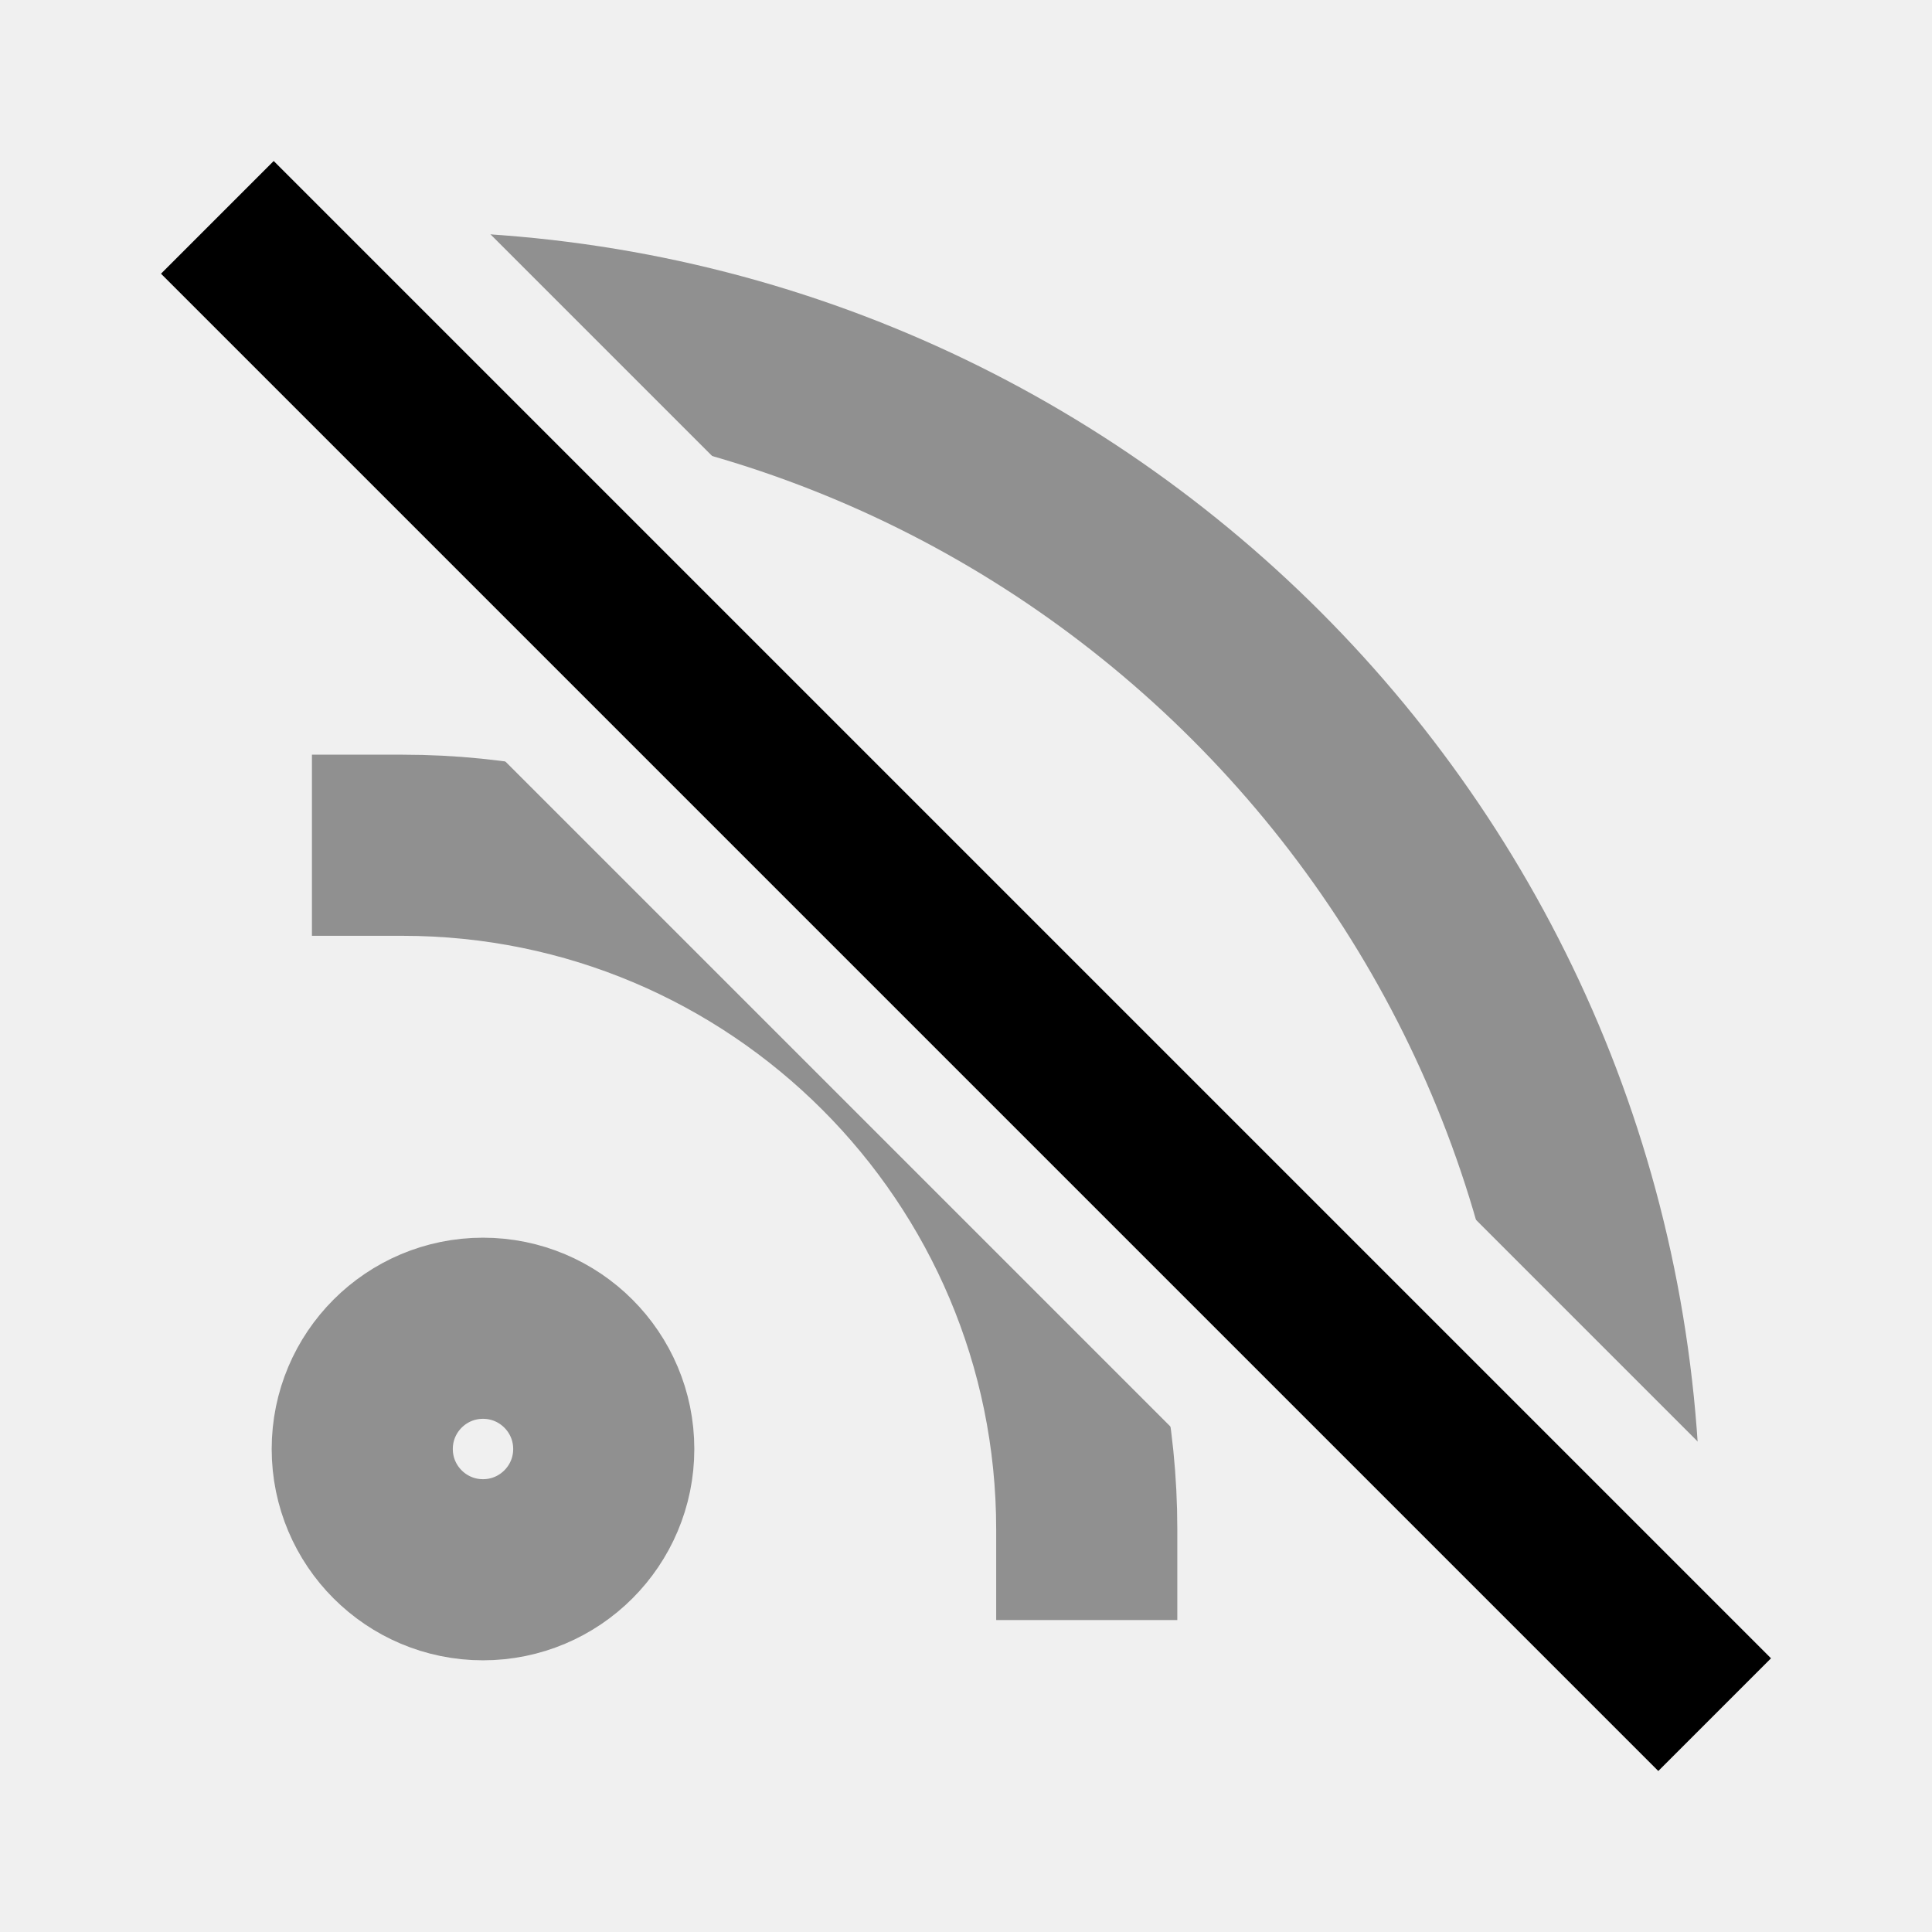
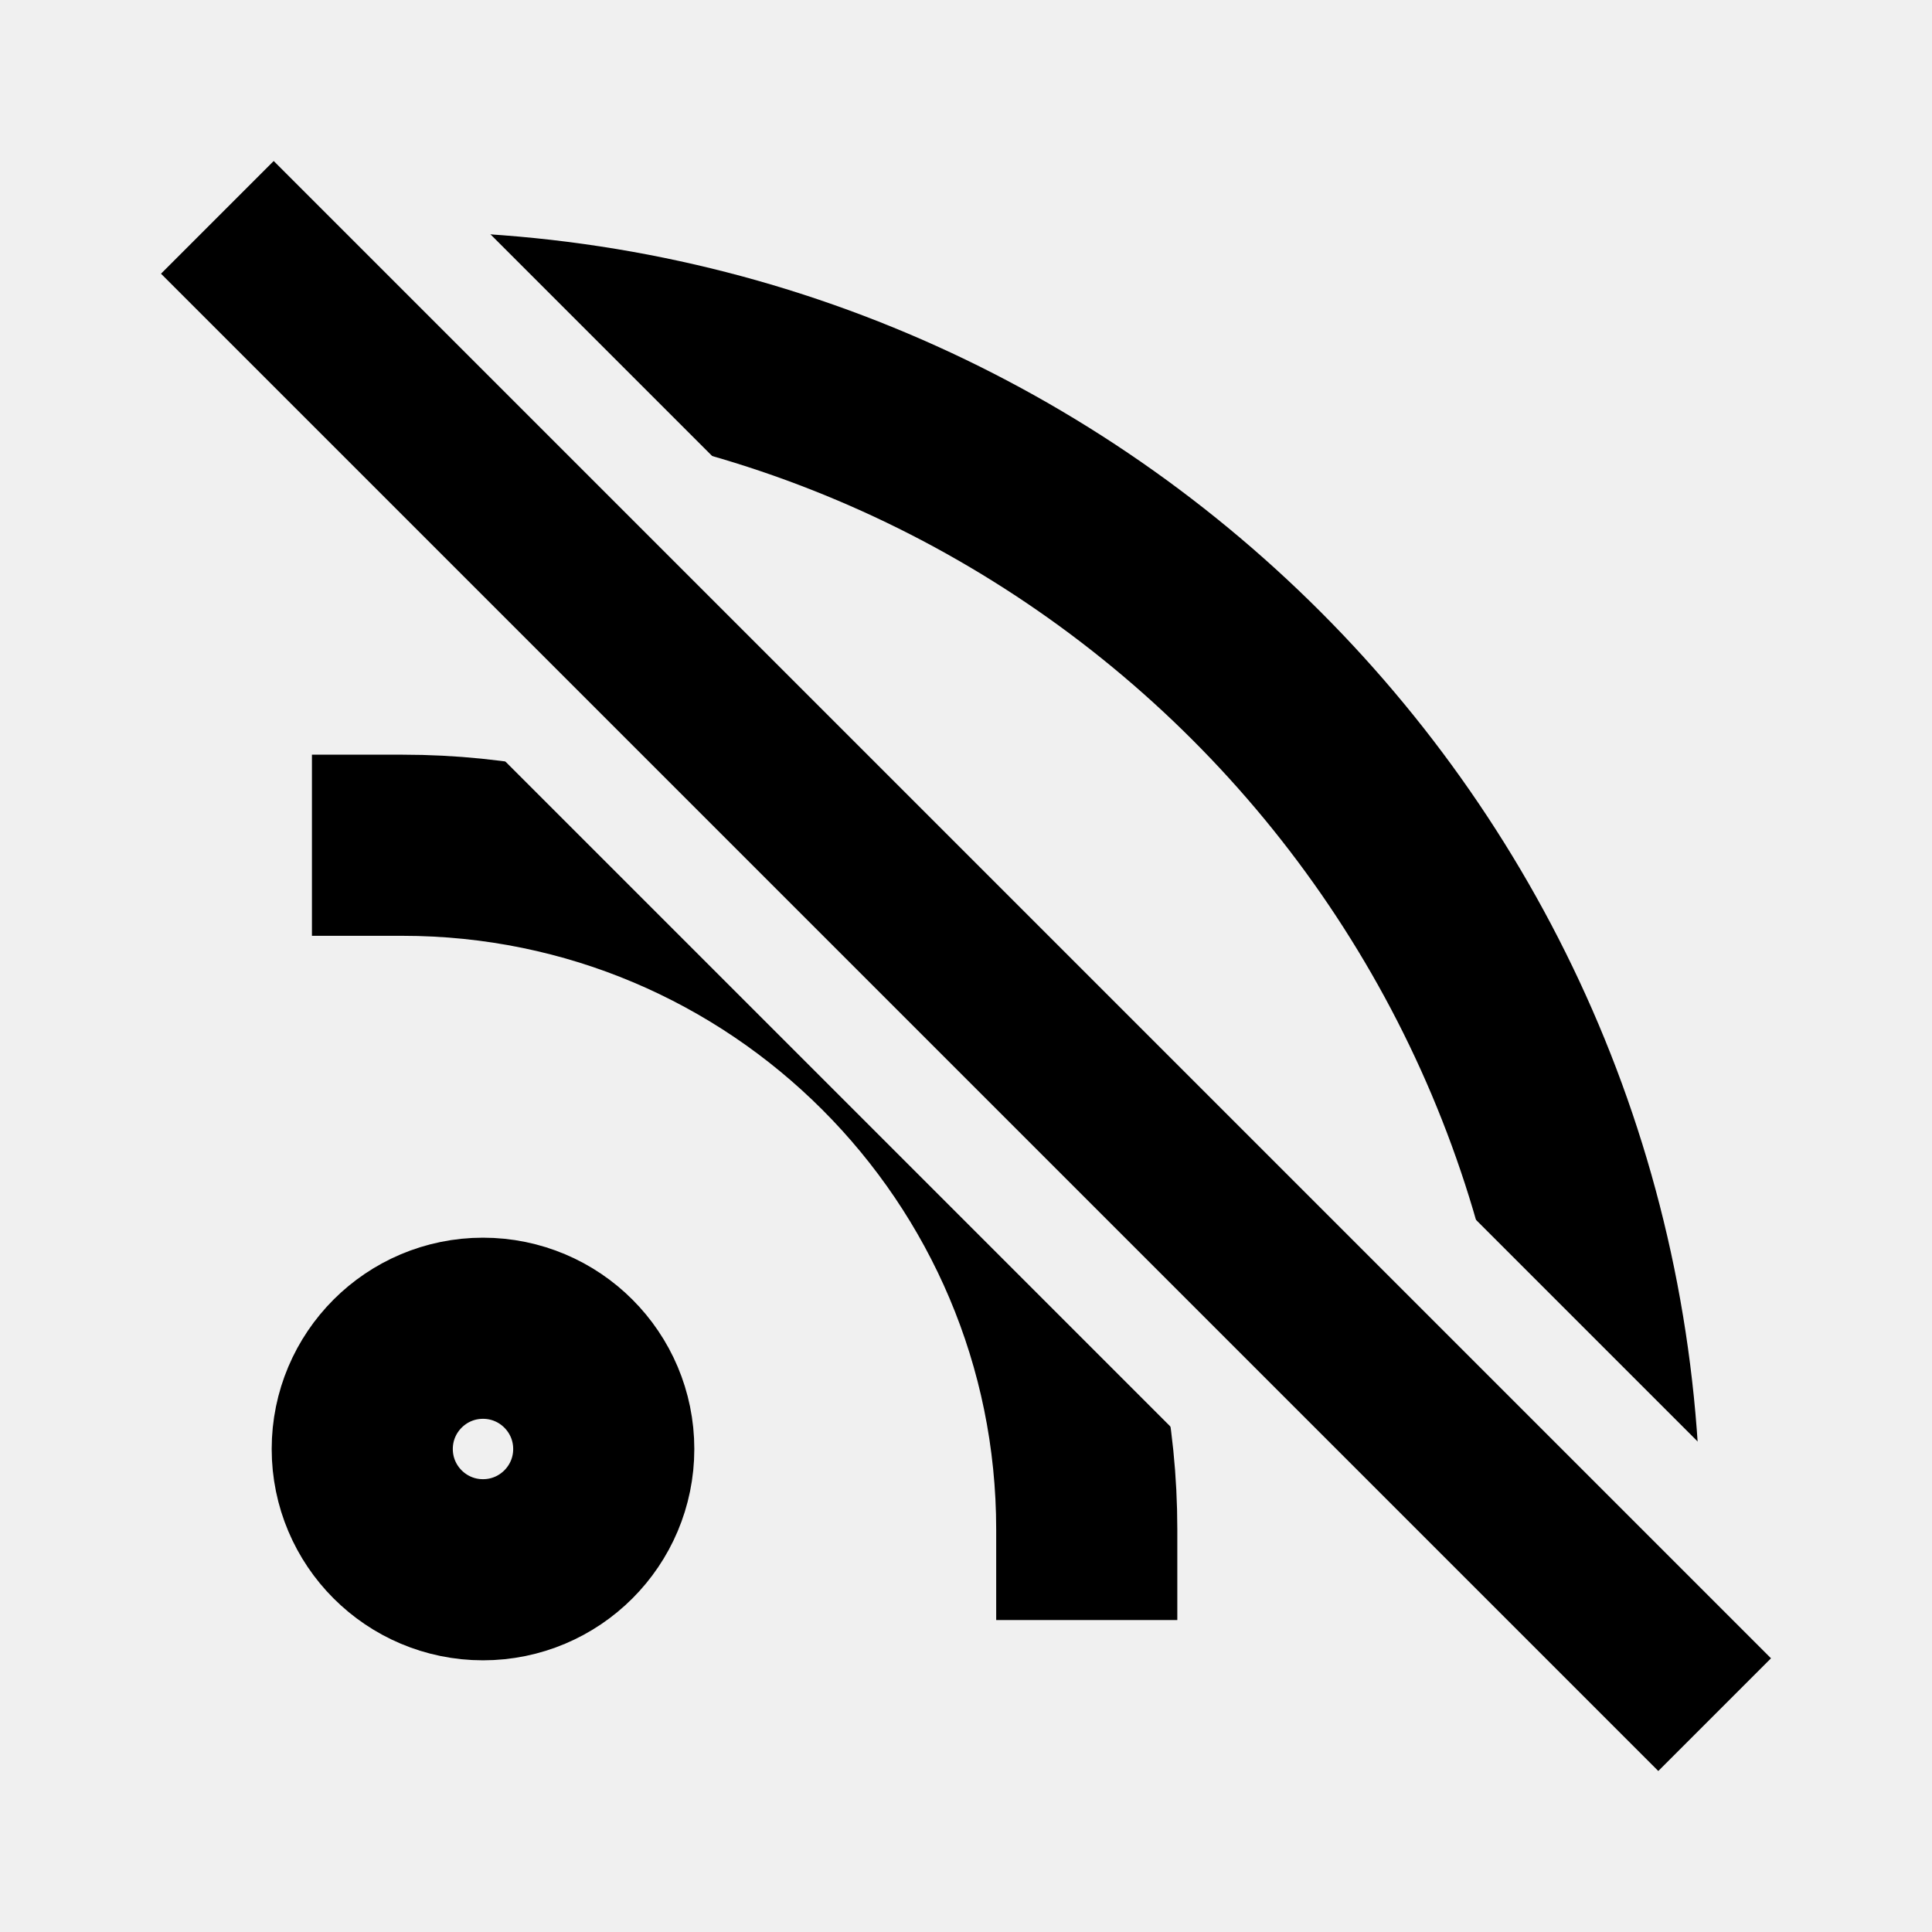
<svg xmlns="http://www.w3.org/2000/svg" viewBox="0 0 24 24" fill="currentColor" fill-rule="evenodd">
-   <g class="ff-secondary" opacity=".4">
-     <mask id="ff-rss-slash">
-       <path d="M0 0h24v24H0z" fill="#fff" />
-       <path d="M3 3l18 18" fill="none" stroke="#000" stroke-width="4.5" stroke-linecap="butt" />
-     </mask>
-     <g mask="url(#ff-rss-slash)">
-       <g class="ff-primary">
-         <path fill="none" stroke="currentColor" stroke-width="2.25" stroke-linecap="square" stroke-linejoin="bevel" d="M5 4a15 15 0 0 1 15 15M5 10.5a8.5 8.5 0 0 1 8.5 8.5M4.5 18a1.5 1.5 0 1 0 3 0a1.5 1.5 0 1 0 -3 0z" />
-       </g>
+   <mask id="ff-rss-slash">
+     <path d="M0 0h24v24H0z" fill="#fff" />
+     <path d="M3 3l18 18" fill="none" stroke="#000" stroke-width="4.5" stroke-linecap="butt" />
+   </mask>
+   <g mask="url(#ff-rss-slash)">
+     <g class="ff-primary">
+       <path fill="none" stroke="currentColor" stroke-width="2.25" stroke-linecap="square" stroke-linejoin="bevel" d="M5 4a15 15 0 0 1 15 15M5 10.5a8.5 8.5 0 0 1 8.5 8.5M4.5 18a1.5 1.5 0 1 0 3 0a1.5 1.5 0 1 0 -3 0z" />
    </g>
  </g>
  <g class="ff-primary">
    <path d="M3.4 2l18.6 18.6-1.4 1.4L2 3.4z" />
  </g>
</svg>
